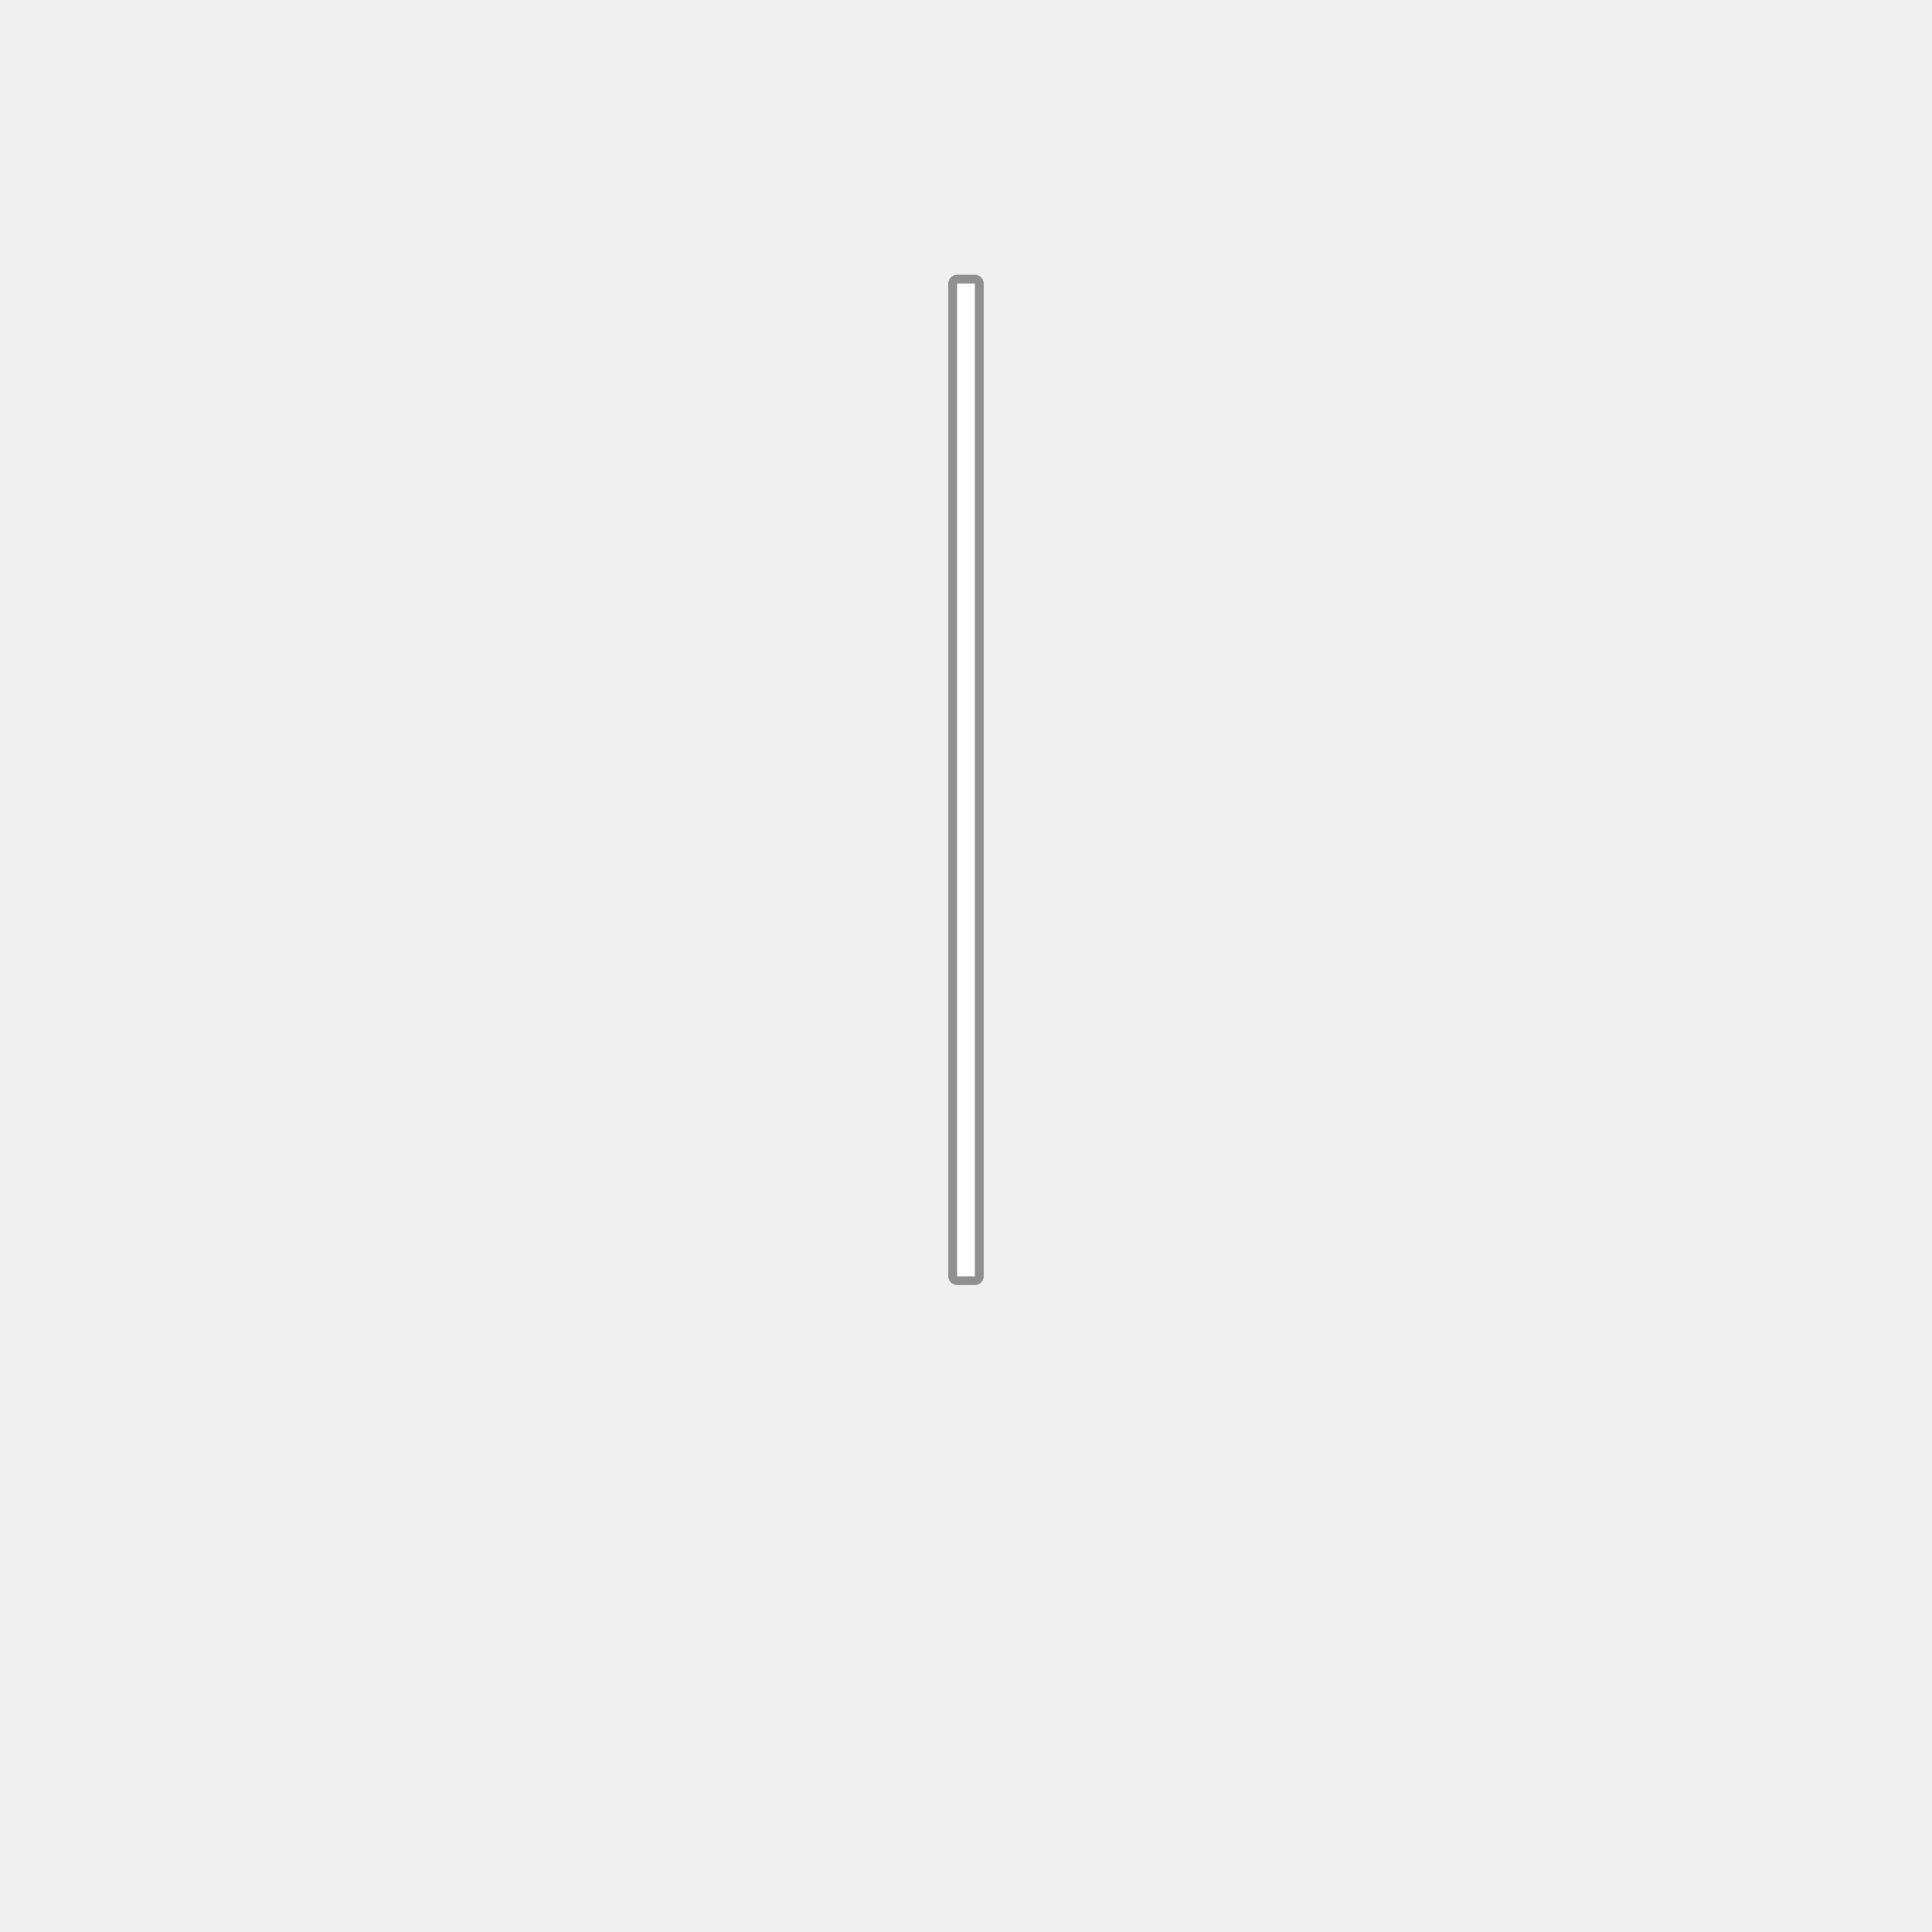
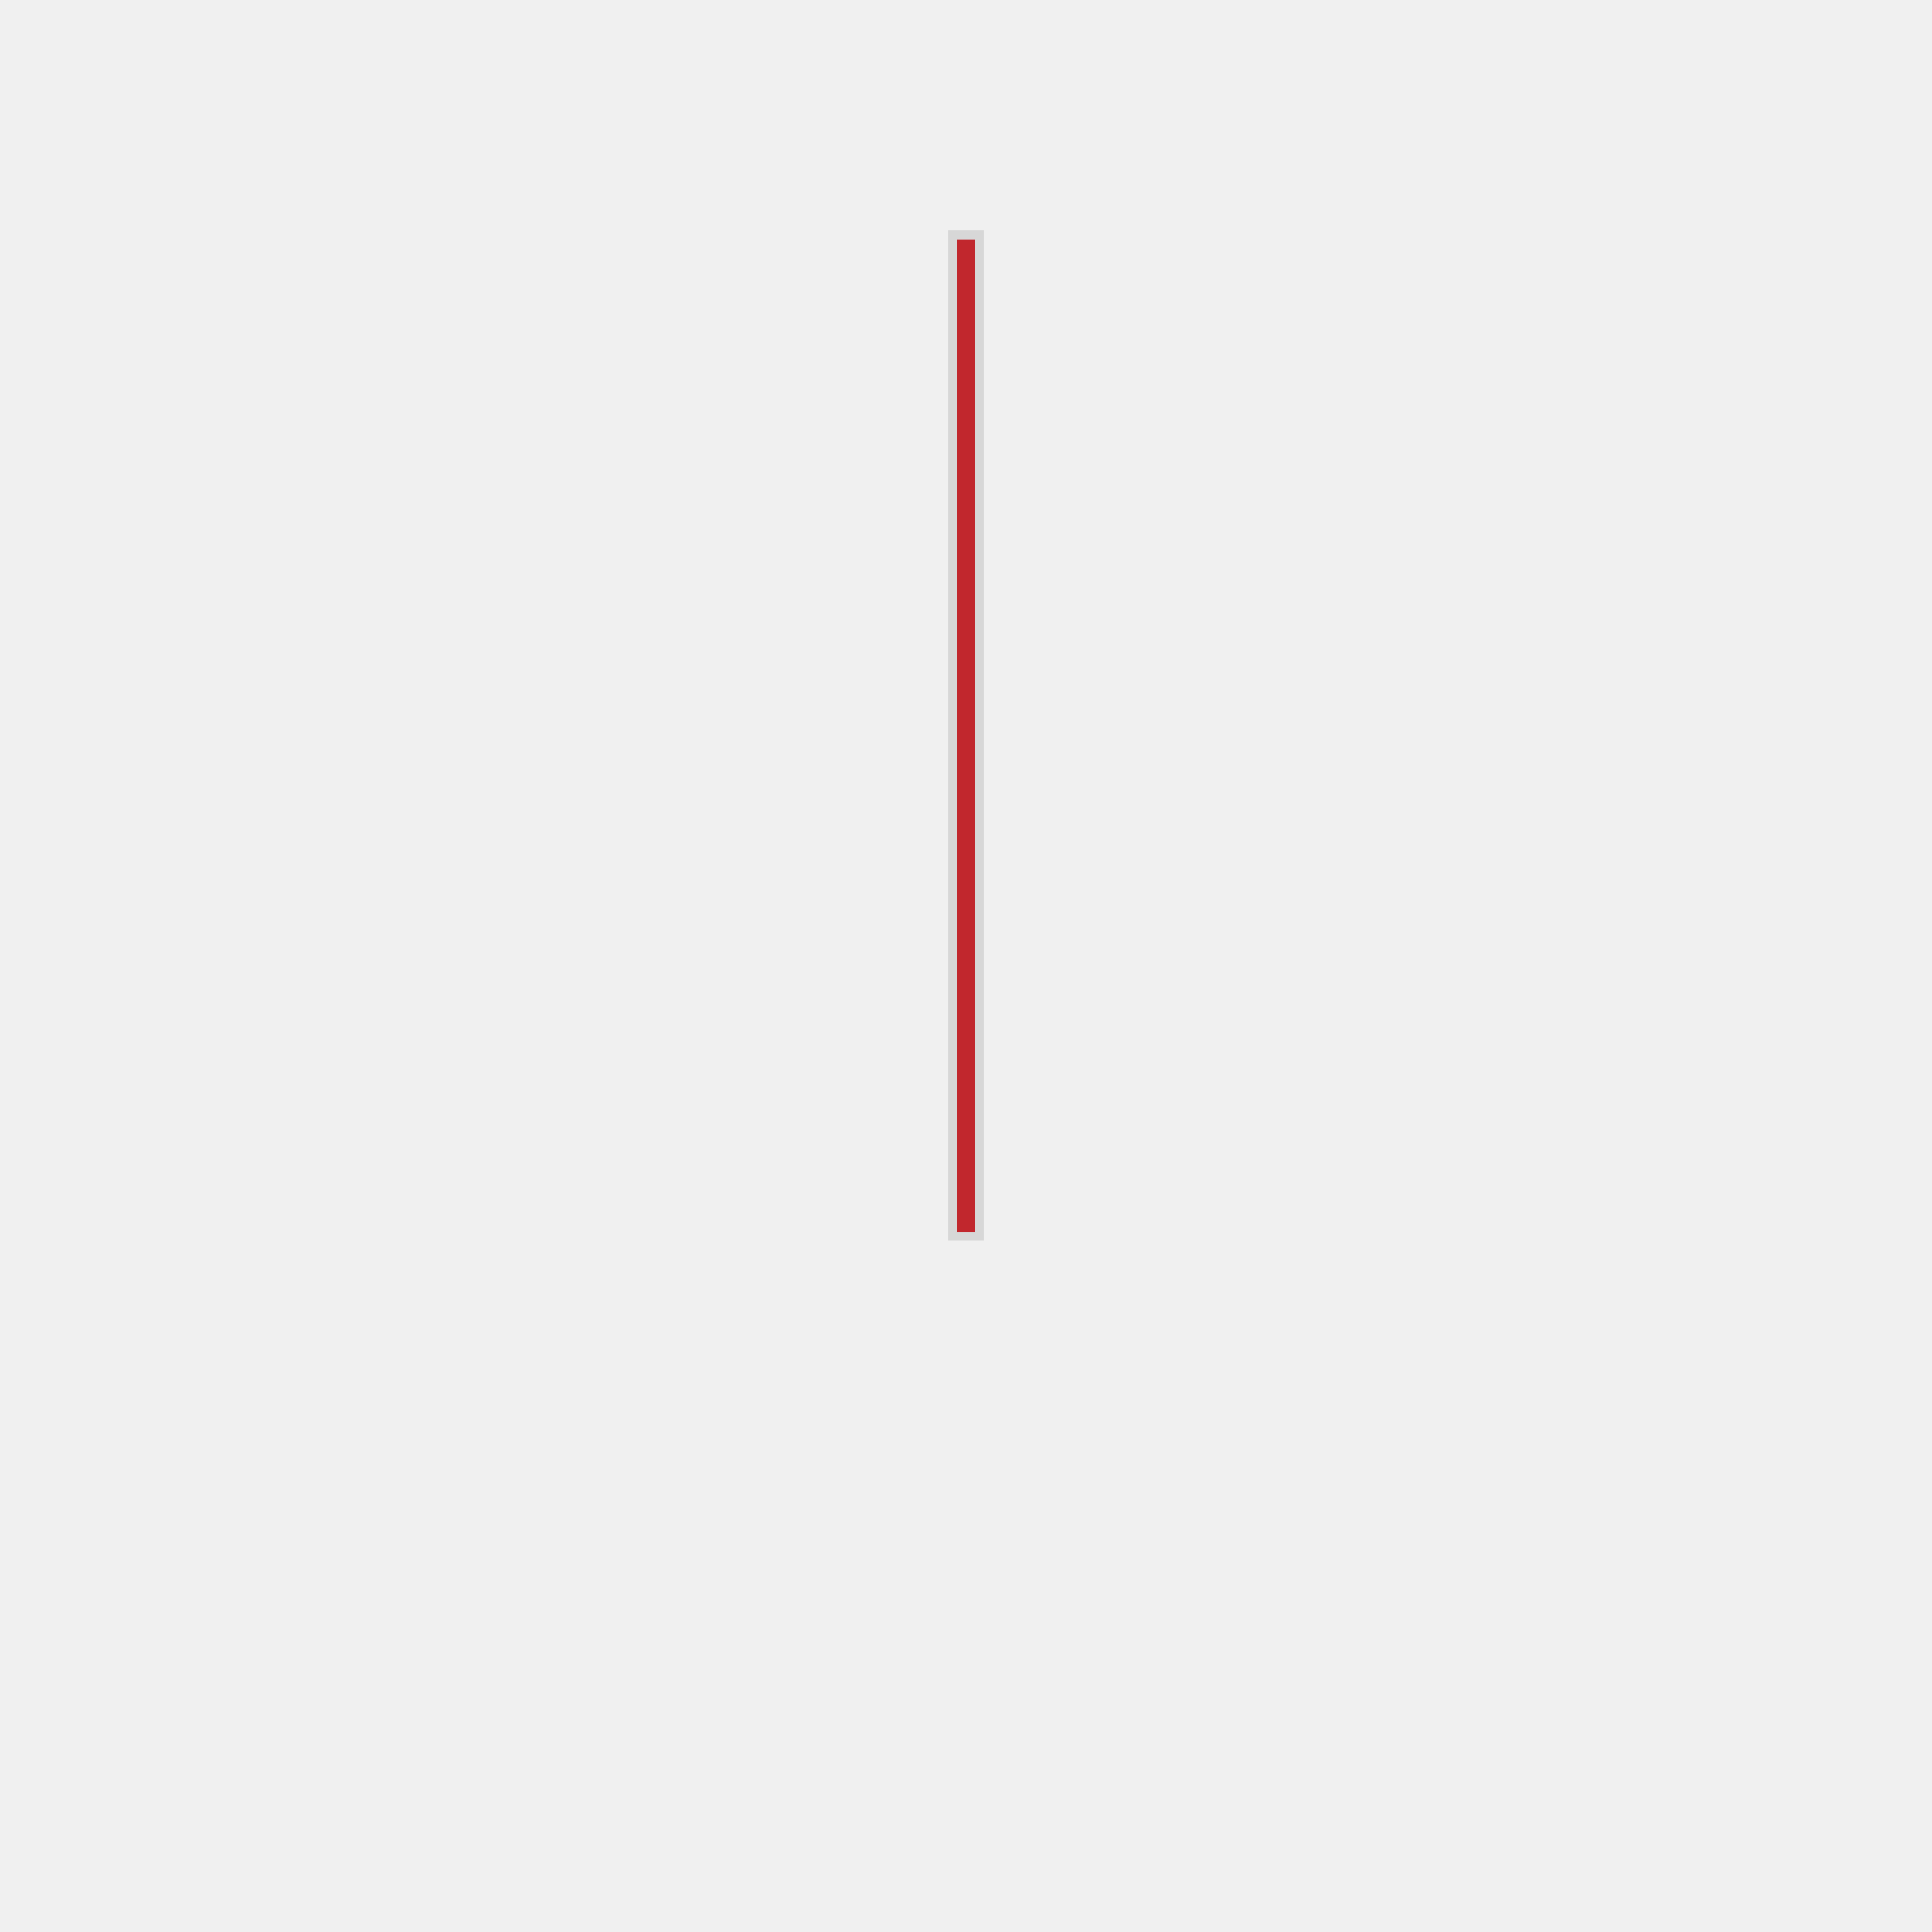
<svg xmlns="http://www.w3.org/2000/svg" baseProfile="tiny" height="218px" version="1.1" viewBox="0 0 218 218" width="218px" x="0px" y="0px">
+   <rect fill="#B3B3B3" fill-opacity="0.4" height="114" width="4" x="107" y="26" />
+   <rect fill="#C1272D" height="112" width="2" x="108" y="27" />
  <rect fill="none" height="218" width="218" />
-   <path d="M108,145c-0.553,0-0.999-0.443-0.999-0.991L107,31.991c0-0.548,0.447-0.992,1-0.991h2  c0.552,0,0.999,0.444,0.999,0.991L111,144.009c0,0.548-0.447,0.991-1,0.991H108z" fill-opacity="0.4" stroke-opacity="0.4" />
-   <rect fill="#FFFFFF" height="112.018" width="2" x="108" y="31.991" />
</svg>
